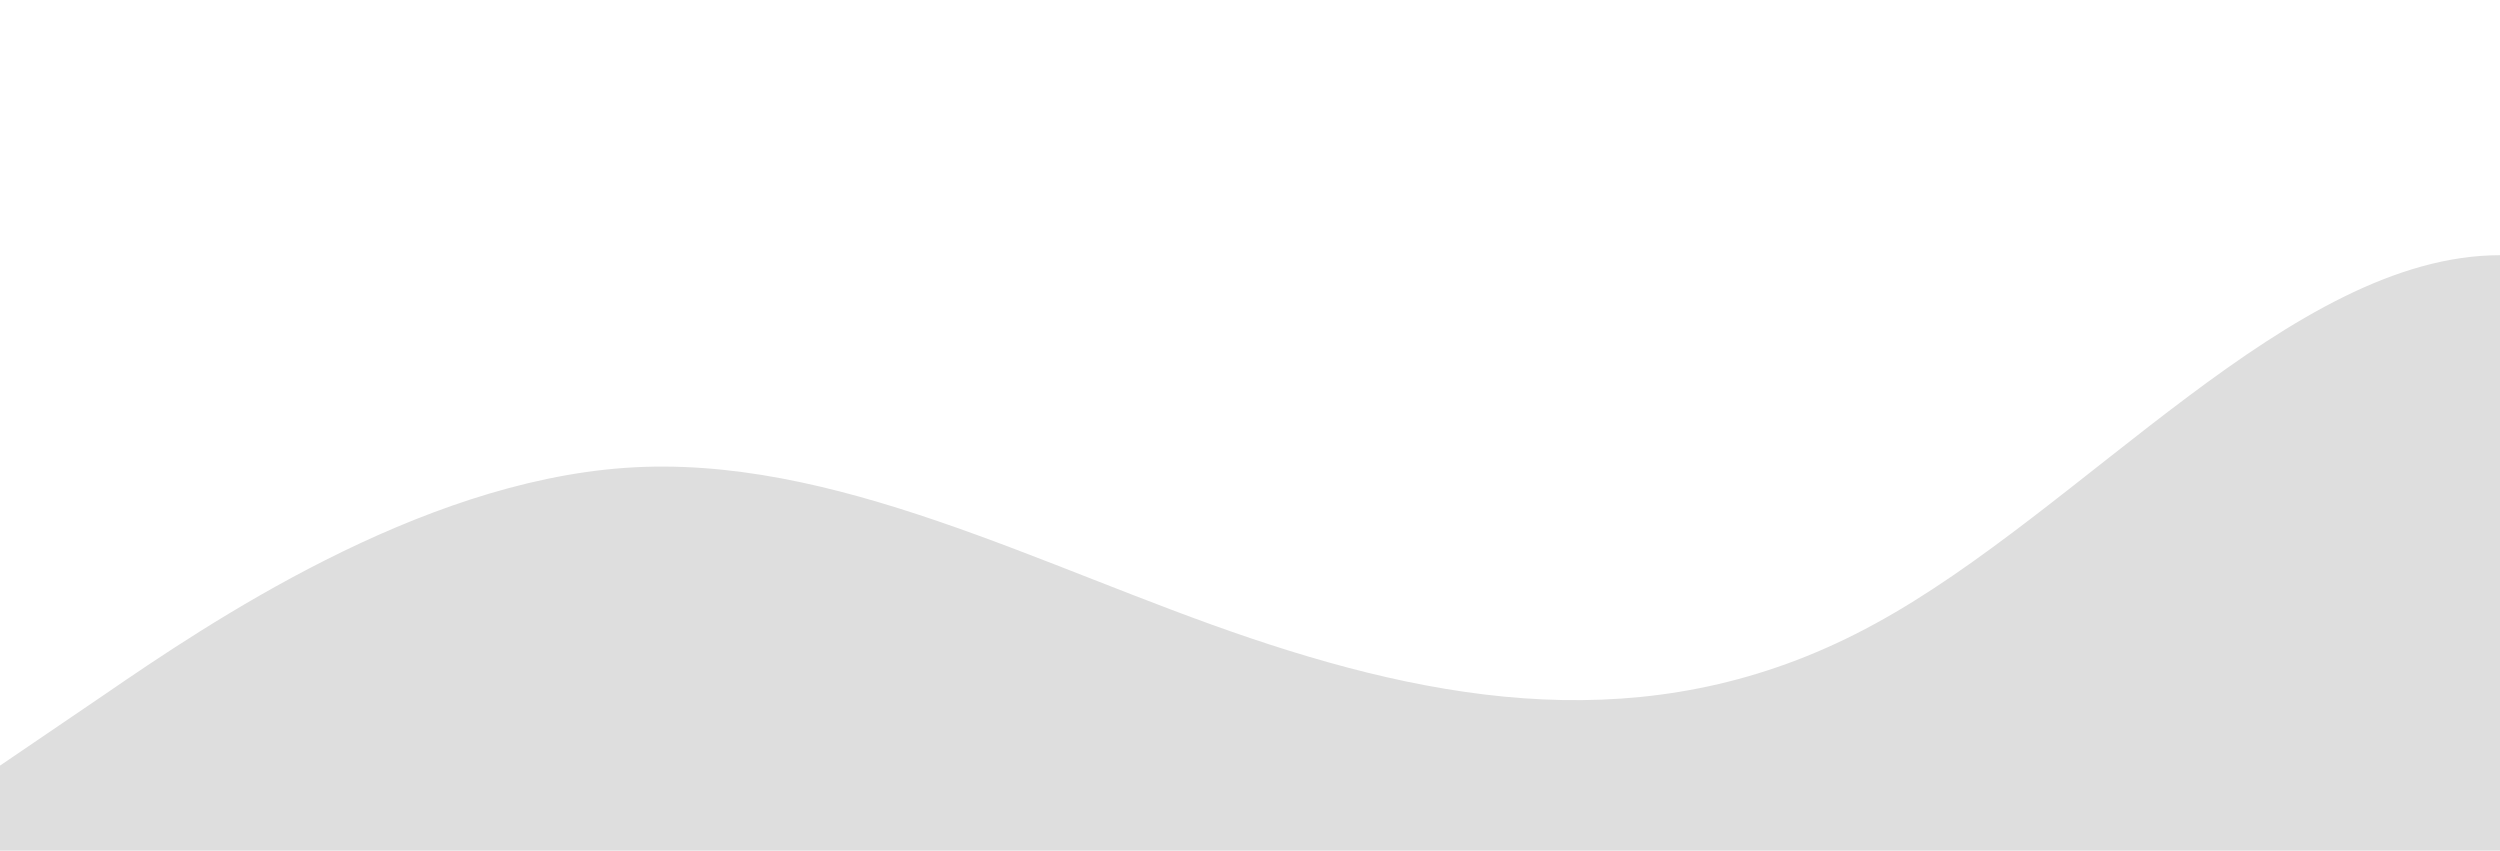
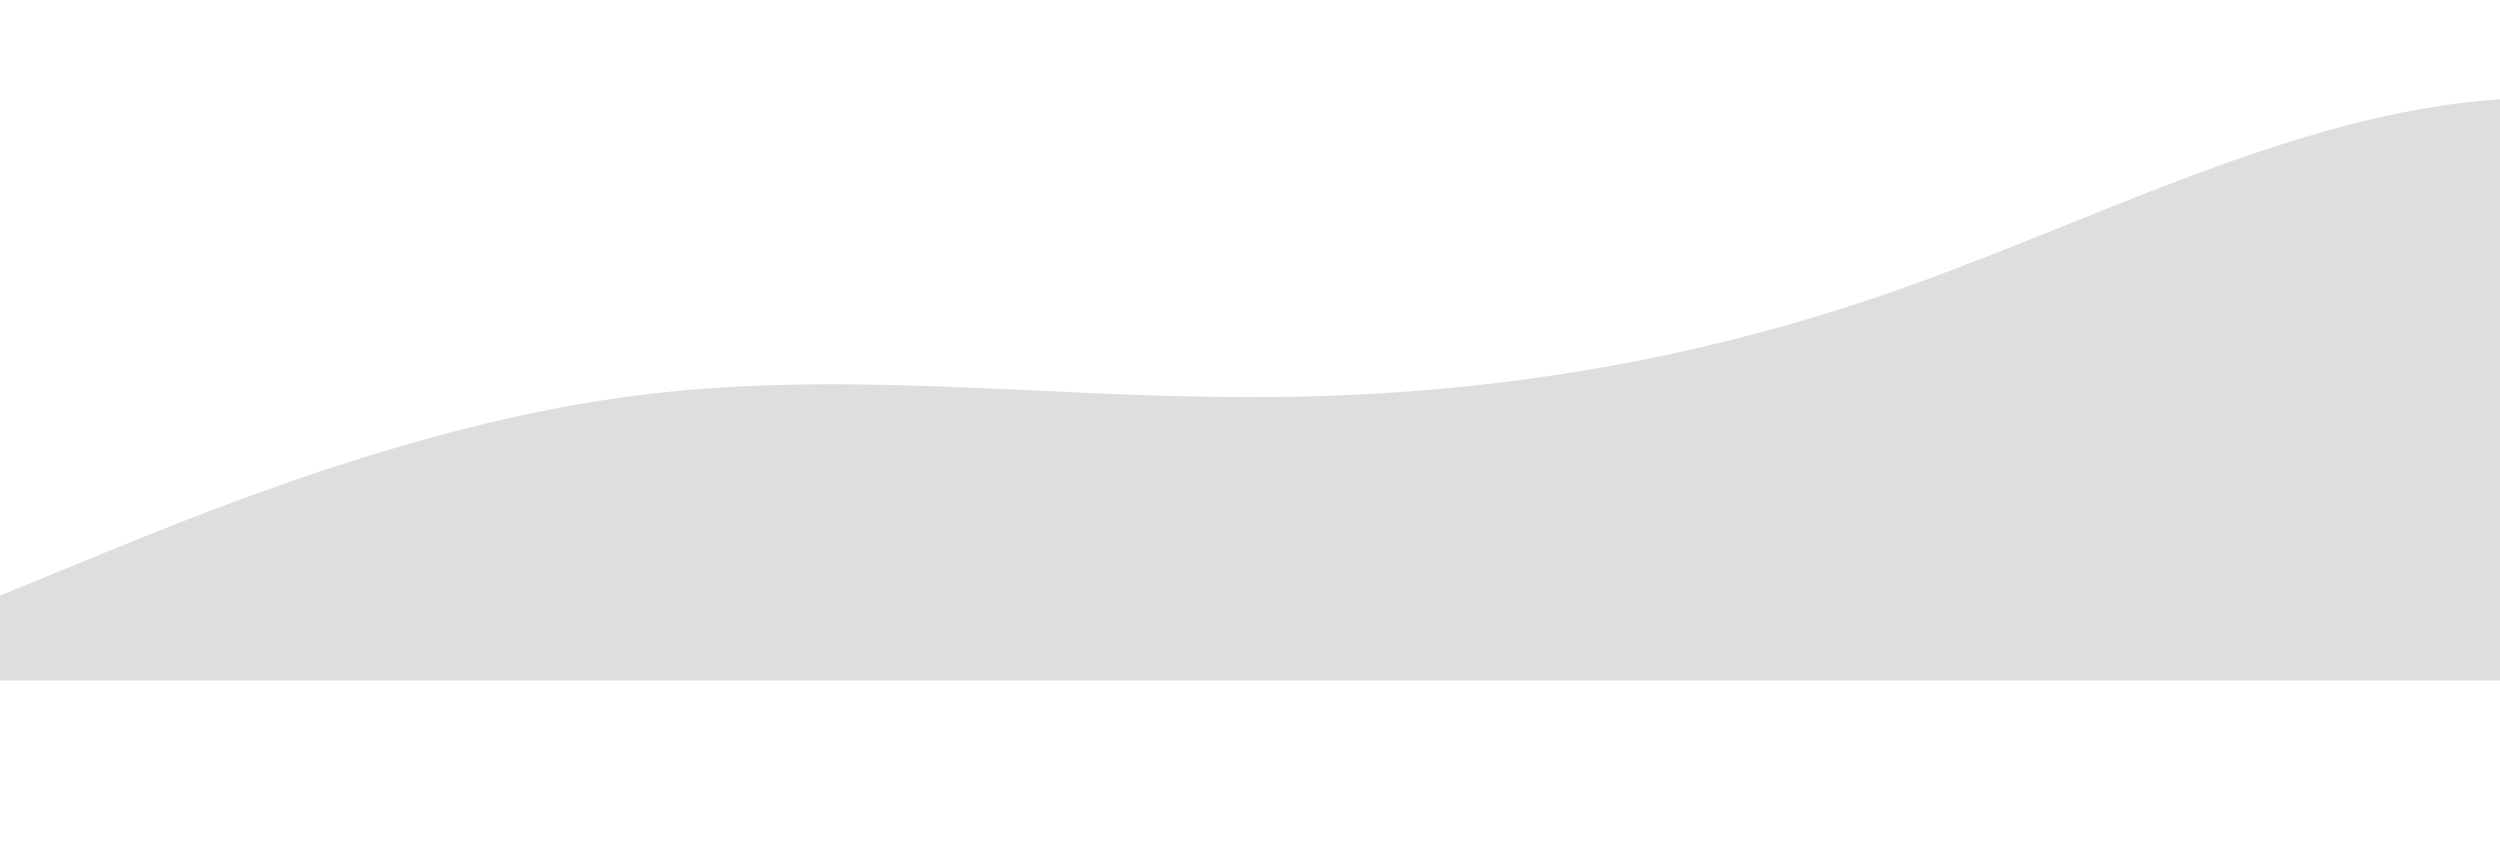
- <svg xmlns="http://www.w3.org/2000/svg" id="wave" style="transform:rotate(0deg); transition: 0.3s" viewBox="0 0 1440 490" version="1.1">
+ <svg xmlns="http://www.w3.org/2000/svg" id="wave" style="transform:translateY(-100px); transition: 0.3s" height="500px" viewBox="0 0 1440 490" version="1.1">
  <defs>
    <linearGradient id="sw-gradient-0" x1="0" x2="0" y1="1" y2="0">
      <stop stop-color="rgba(222, 222, 222, 1)" offset="0%" />
      <stop stop-color="rgba(222, 222, 222, 1)" offset="100%" />
    </linearGradient>
  </defs>
-   <path style="transform:translate(0, 0px); opacity:1" fill="url(#sw-gradient-0)" d="M0,441L60,400.2C120,359,240,278,360,269.5C480,261,600,327,720,367.5C840,408,960,425,1080,359.3C1200,294,1320,147,1440,147C1560,147,1680,294,1800,302.2C1920,310,2040,180,2160,155.2C2280,131,2400,212,2520,236.8C2640,261,2760,229,2880,253.2C3000,278,3120,359,3240,343C3360,327,3480,212,3600,155.2C3720,98,3840,98,3960,155.2C4080,212,4200,327,4320,326.7C4440,327,4560,212,4680,147C4800,82,4920,65,5040,73.5C5160,82,5280,114,5400,179.7C5520,245,5640,343,5760,392C5880,441,6000,441,6120,416.5C6240,392,6360,343,6480,277.7C6600,212,6720,131,6840,89.8C6960,49,7080,49,7200,89.8C7320,131,7440,212,7560,269.5C7680,327,7800,359,7920,351.2C8040,343,8160,294,8280,277.7C8400,261,8520,278,8580,285.8L8640,294L8640,490L8580,490C8520,490,8400,490,8280,490C8160,490,8040,490,7920,490C7800,490,7680,490,7560,490C7440,490,7320,490,7200,490C7080,490,6960,490,6840,490C6720,490,6600,490,6480,490C6360,490,6240,490,6120,490C6000,490,5880,490,5760,490C5640,490,5520,490,5400,490C5280,490,5160,490,5040,490C4920,490,4800,490,4680,490C4560,490,4440,490,4320,490C4200,490,4080,490,3960,490C3840,490,3720,490,3600,490C3480,490,3360,490,3240,490C3120,490,3000,490,2880,490C2760,490,2640,490,2520,490C2400,490,2280,490,2160,490C2040,490,1920,490,1800,490C1680,490,1560,490,1440,490C1320,490,1200,490,1080,490C960,490,840,490,720,490C600,490,480,490,360,490C240,490,120,490,60,490L0,490Z" />
+   <path style="transform:translate(0, 0px); opacity:1" fill="url(#sw-gradient-0)" d="M0,441L60,416.5C120,392,240,343,360,326.7C480,310,600,327,720,326.7C840,327,960,310,1080,269.5C1200,229,1320,163,1440,155.2C1560,147,1680,196,1800,204.2C1920,212,2040,180,2160,171.5C2280,163,2400,180,2520,171.5C2640,163,2760,131,2880,130.7C3000,131,3120,163,3240,163.3C3360,163,3480,131,3600,163.3C3720,196,3840,294,3960,326.7C4080,359,4200,327,4320,269.5C4440,212,4560,131,4680,89.8C4800,49,4920,49,5040,98C5160,147,5280,245,5400,302.2C5520,359,5640,376,5760,359.3C5880,343,6000,294,6120,261.3C6240,229,6360,212,6480,212.3C6600,212,6720,229,6840,204.2C6960,180,7080,114,7200,89.8C7320,65,7440,82,7560,130.7C7680,180,7800,261,7920,245C8040,229,8160,114,8280,114.3C8400,114,8520,229,8580,285.8L8640,343L8640,490L8580,490C8520,490,8400,490,8280,490C8160,490,8040,490,7920,490C7800,490,7680,490,7560,490C7440,490,7320,490,7200,490C7080,490,6960,490,6840,490C6720,490,6600,490,6480,490C6360,490,6240,490,6120,490C6000,490,5880,490,5760,490C5640,490,5520,490,5400,490C5280,490,5160,490,5040,490C4920,490,4800,490,4680,490C4560,490,4440,490,4320,490C4200,490,4080,490,3960,490C3840,490,3720,490,3600,490C3480,490,3360,490,3240,490C3120,490,3000,490,2880,490C2760,490,2640,490,2520,490C2400,490,2280,490,2160,490C2040,490,1920,490,1800,490C1680,490,1560,490,1440,490C1320,490,1200,490,1080,490C960,490,840,490,720,490C600,490,480,490,360,490C240,490,120,490,60,490L0,490Z" />
</svg>
